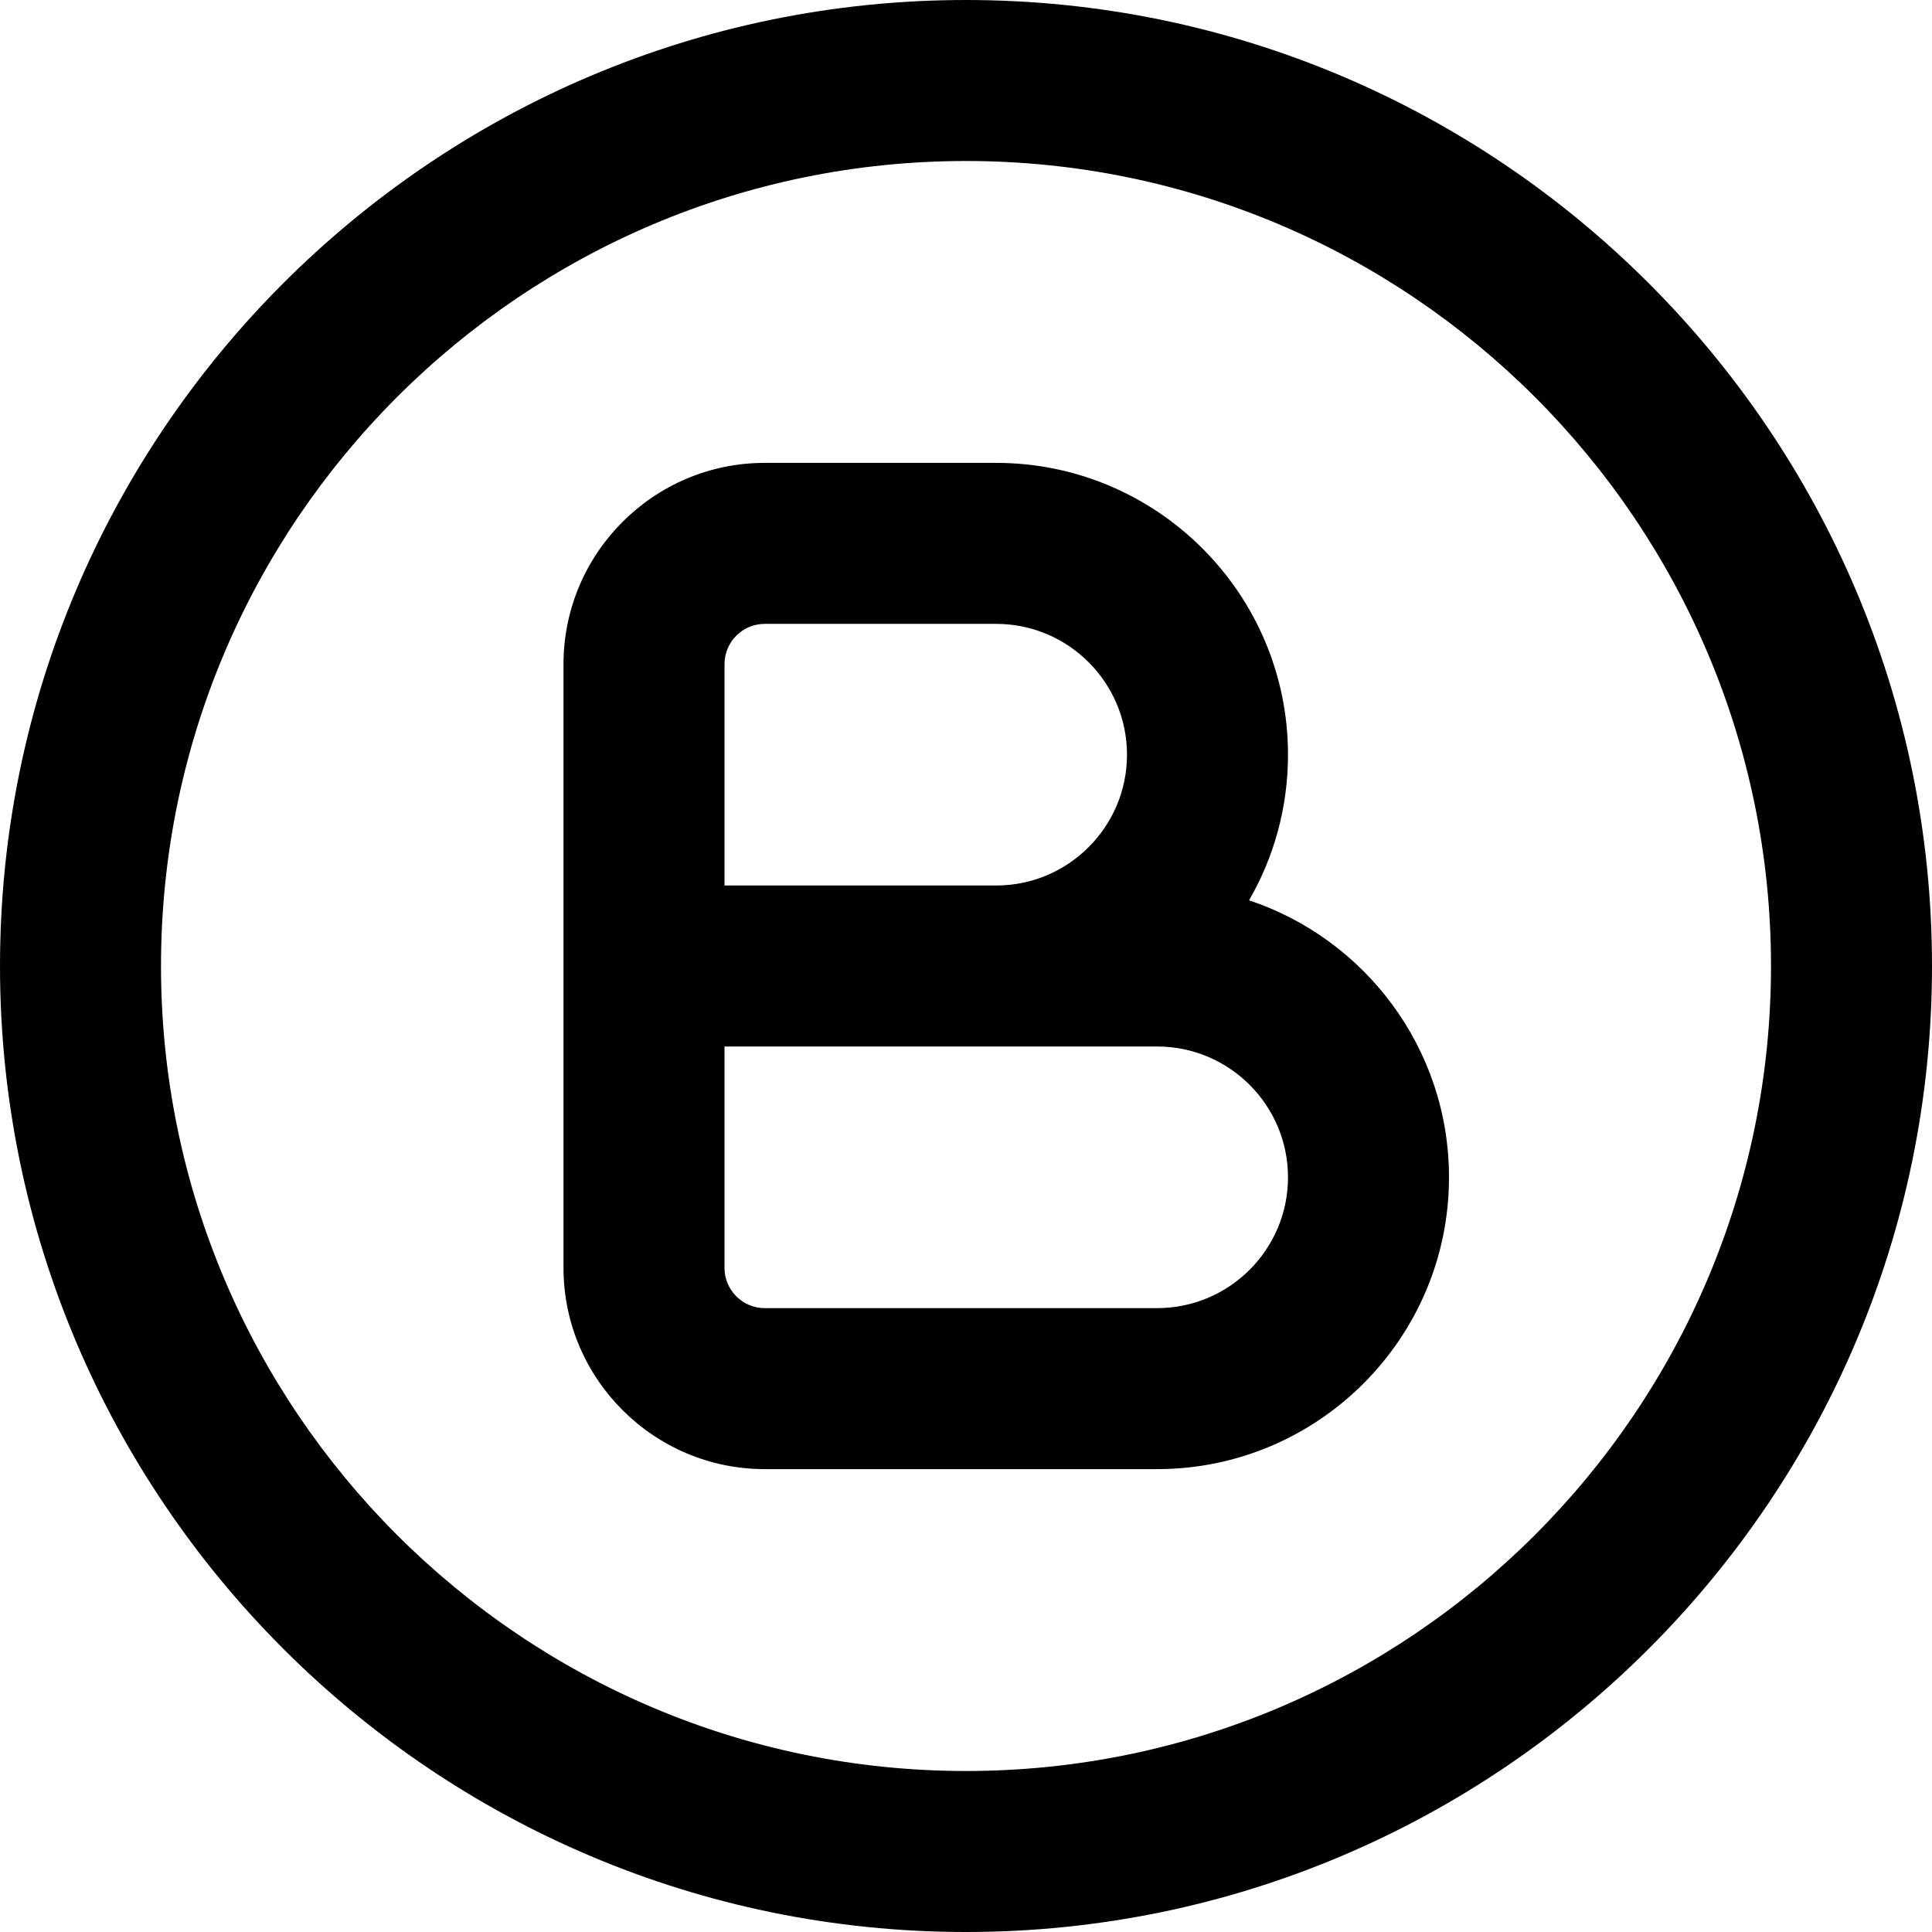
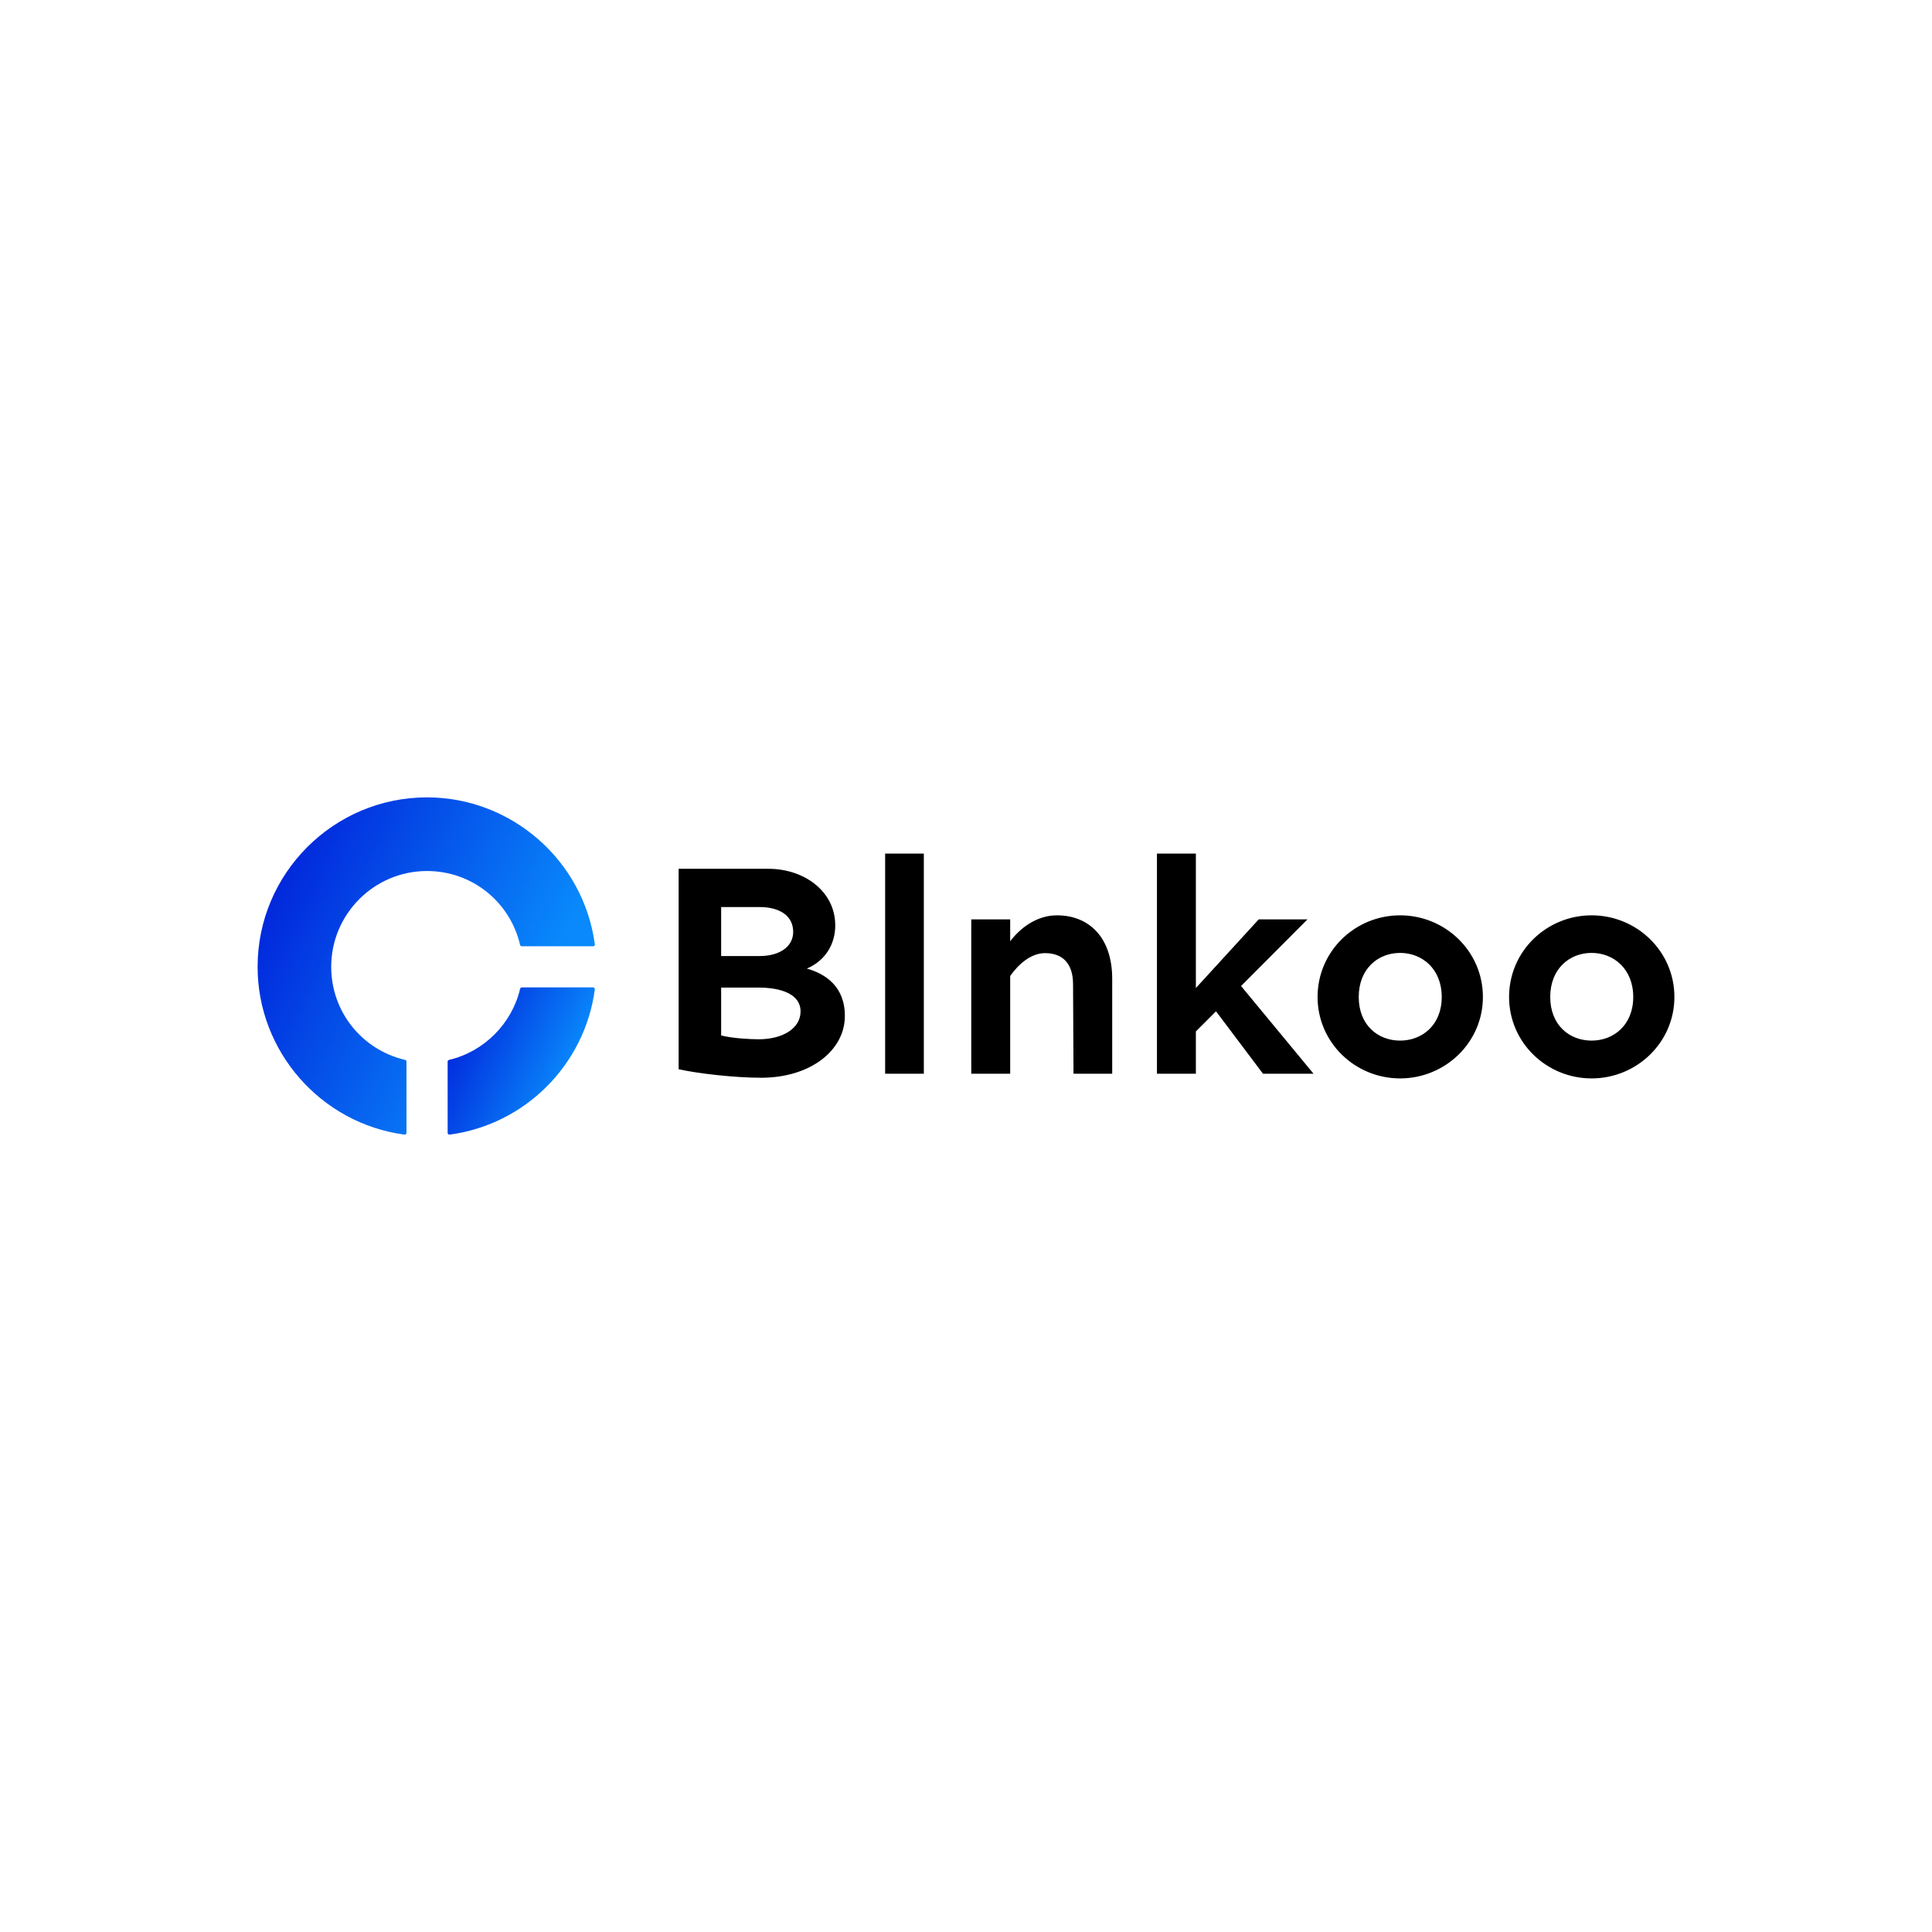
- <svg xmlns="http://www.w3.org/2000/svg" viewBox="0 0 24 24" width="512" height="512">
-   <path d="m12,0C5.383,0,0,5.383,0,12s5.383,12,12,12,12-5.383,12-12S18.617,0,12,0Zm0,22c-5.514,0-10-4.486-10-10S6.486,2,12,2s10,4.486,10,10-4.486,10-10,10Zm3.516-10.816c.308-.532.484-1.15.484-1.809,0-1.999-1.626-3.625-3.625-3.625h-2.875c-1.378,0-2.5,1.122-2.5,2.5v7.5c0,1.378,1.122,2.5,2.5,2.5h4.875c1.999,0,3.625-1.626,3.625-3.625,0-1.601-1.043-2.962-2.484-3.441Zm-6.516-2.934c0-.276.224-.5.5-.5h2.875c.896,0,1.625.729,1.625,1.625s-.729,1.625-1.625,1.625h-3.375v-2.75Zm5.375,8h-4.875c-.276,0-.5-.224-.5-.5v-2.75h5.375c.896,0,1.625.729,1.625,1.625s-.729,1.625-1.625,1.625Z" fill="black" />
+ <svg xmlns="http://www.w3.org/2000/svg" data-v-fde0c5aa="" viewBox="0 0 300 300" class="iconLeft">
+   <defs data-v-fde0c5aa="" />
+   <rect data-v-fde0c5aa="" fill="transparent" x="0" y="0" width="300px" height="300px" class="logo-background-square" />
+   <defs data-v-fde0c5aa="" />
+   <g data-v-fde0c5aa="" id="a4c80bb4-bb4c-4456-8e77-b53aaf660e2a" fill="#000000" transform="matrix(3.473838,0,0,3.473838,100.6203,119.7602)">
+     <path d="M7.10 8.82C7.94 8.46 8.37 7.72 8.37 6.89C8.37 5.35 6.96 4.36 5.39 4.36L1.37 4.36L1.37 13.32C2.23 13.51 3.86 13.70 5.06 13.70C7.27 13.70 8.80 12.47 8.80 10.94C8.80 9.61 7.92 9.05 7.10 8.82ZM3.27 6.07L4.99 6.07C5.87 6.07 6.49 6.45 6.49 7.18C6.49 7.85 5.87 8.26 4.99 8.26L3.27 8.26ZM4.95 11.98C4.55 11.98 3.79 11.94 3.27 11.81L3.27 9.67L4.95 9.67C5.96 9.67 6.82 9.97 6.82 10.73C6.82 11.51 6.00 11.98 4.95 11.98ZM12.33 13.52L12.33 3.68L10.60 3.68L10.60 13.52ZM18.28 6.44C17.35 6.44 16.61 7.04 16.19 7.60L16.19 6.62L14.45 6.62L14.45 13.52L16.19 13.52L16.19 9.15C16.58 8.60 17.13 8.13 17.75 8.13C18.53 8.13 19.00 8.59 19.00 9.52L19.02 13.52L20.75 13.52L20.75 9.28C20.75 7.40 19.69 6.44 18.28 6.44ZM25.39 10.73L27.49 13.52L29.75 13.52L26.51 9.60L29.48 6.62L27.30 6.62L24.49 9.69L24.49 3.68L22.75 3.68L22.75 13.52L24.49 13.52L24.49 11.63ZM33.62 6.44C31.61 6.44 29.93 8.04 29.93 10.09C29.93 12.13 31.61 13.73 33.62 13.73C35.63 13.73 37.32 12.13 37.32 10.09C37.32 8.04 35.63 6.44 33.62 6.44ZM33.62 8.12C34.60 8.12 35.48 8.83 35.48 10.09C35.48 11.35 34.60 12.04 33.62 12.04C32.63 12.04 31.77 11.35 31.77 10.09C31.77 8.83 32.63 8.12 33.62 8.12ZM42.18 6.44C40.17 6.44 38.49 8.04 38.49 10.09C38.49 12.13 40.17 13.73 42.18 13.73C44.19 13.73 45.88 12.13 45.88 10.09C45.88 8.04 44.19 6.44 42.18 6.44ZM42.18 8.12C43.16 8.12 44.04 8.83 44.04 10.09C44.04 11.35 43.16 12.04 42.18 12.04C41.19 12.04 40.33 11.35 40.33 10.09C40.33 8.83 41.19 8.12 42.18 8.12Z" />
+   </g>
+   <defs data-v-fde0c5aa="">
+     <linearGradient data-v-fde0c5aa="" gradientTransform="rotate(25)" id="62ef73ef-c701-4097-82da-7765bca3409f" x1="0%" y1="0%" x2="100%" y2="0%">
+       <stop data-v-fde0c5aa="" offset="0%" stop-color="#0015D6" stop-opacity="1" />
+       <stop data-v-fde0c5aa="" offset="100%" stop-color="#0989FB" stop-opacity="1" />
+     </linearGradient>
+   </defs>
+   <g data-v-fde0c5aa="" id="6b484d92-be56-4ec3-9277-ec6cc8c6ed19" stroke="none" fill="url(#62ef73ef-c701-4097-82da-7765bca3409f)" transform="matrix(1.091229,0,0,1.091229,40,123.8105)">
+     <path d="M47.732 27.045H37.604a.256.256 0 00-.249.196c-1.172 4.978-5.143 8.95-10.117 10.121a.256.256 0 00-.196.249V47.74a.256.256 0 00.256.255l.033-.002c10.729-1.432 19.223-9.927 20.655-20.658a.26.26 0 00-.061-.203.259.259 0 00-.193-.087z" />
+     <path d="M24.112 10.484c6.342 0 11.787 4.323 13.242 10.515.027.114.13.195.249.195h10.129c.005.002.009 0 .013 0a.255.255 0 00.23-.366C46.348 8.952 36.104.005 24.112.005 10.817.005 0 10.822 0 24.12c0 12.018 8.982 22.279 20.895 23.873l.034.002a.252.252 0 00.255-.255V37.611a.255.255 0 00-.196-.249c-6.19-1.456-10.514-6.902-10.514-13.242 0-7.519 6.118-13.636 13.638-13.636z" />
+   </g>
</svg>
